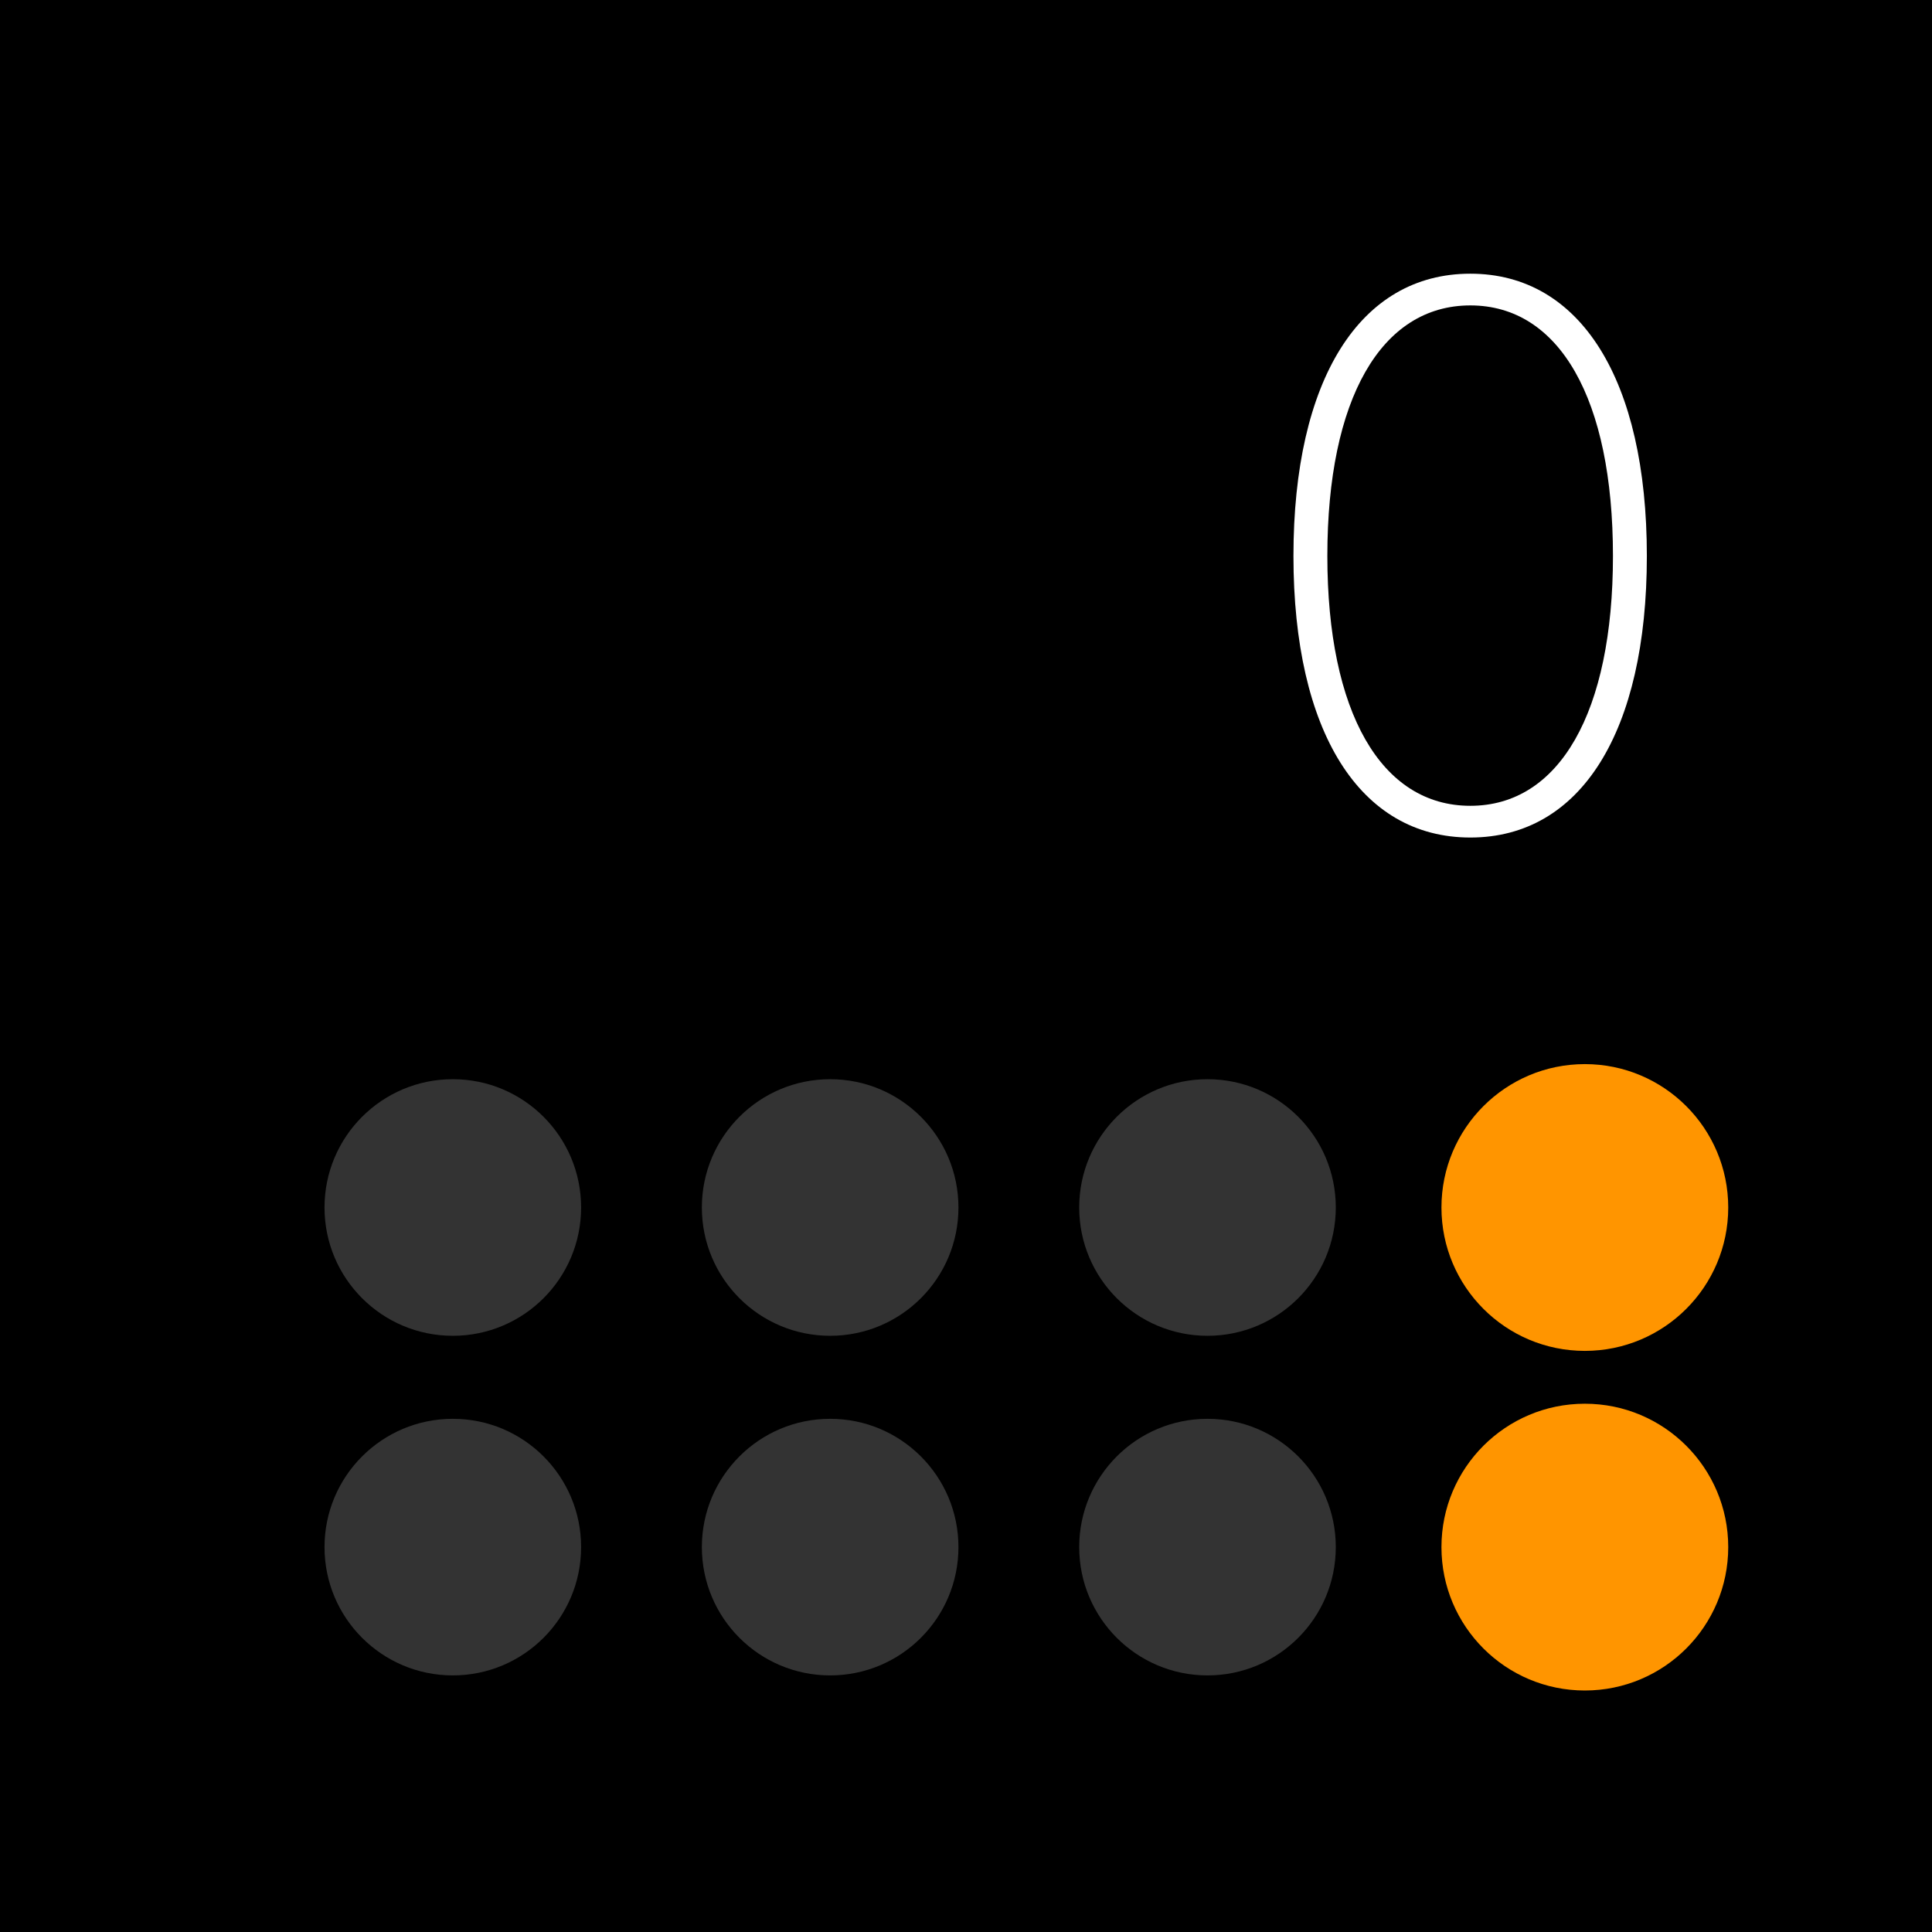
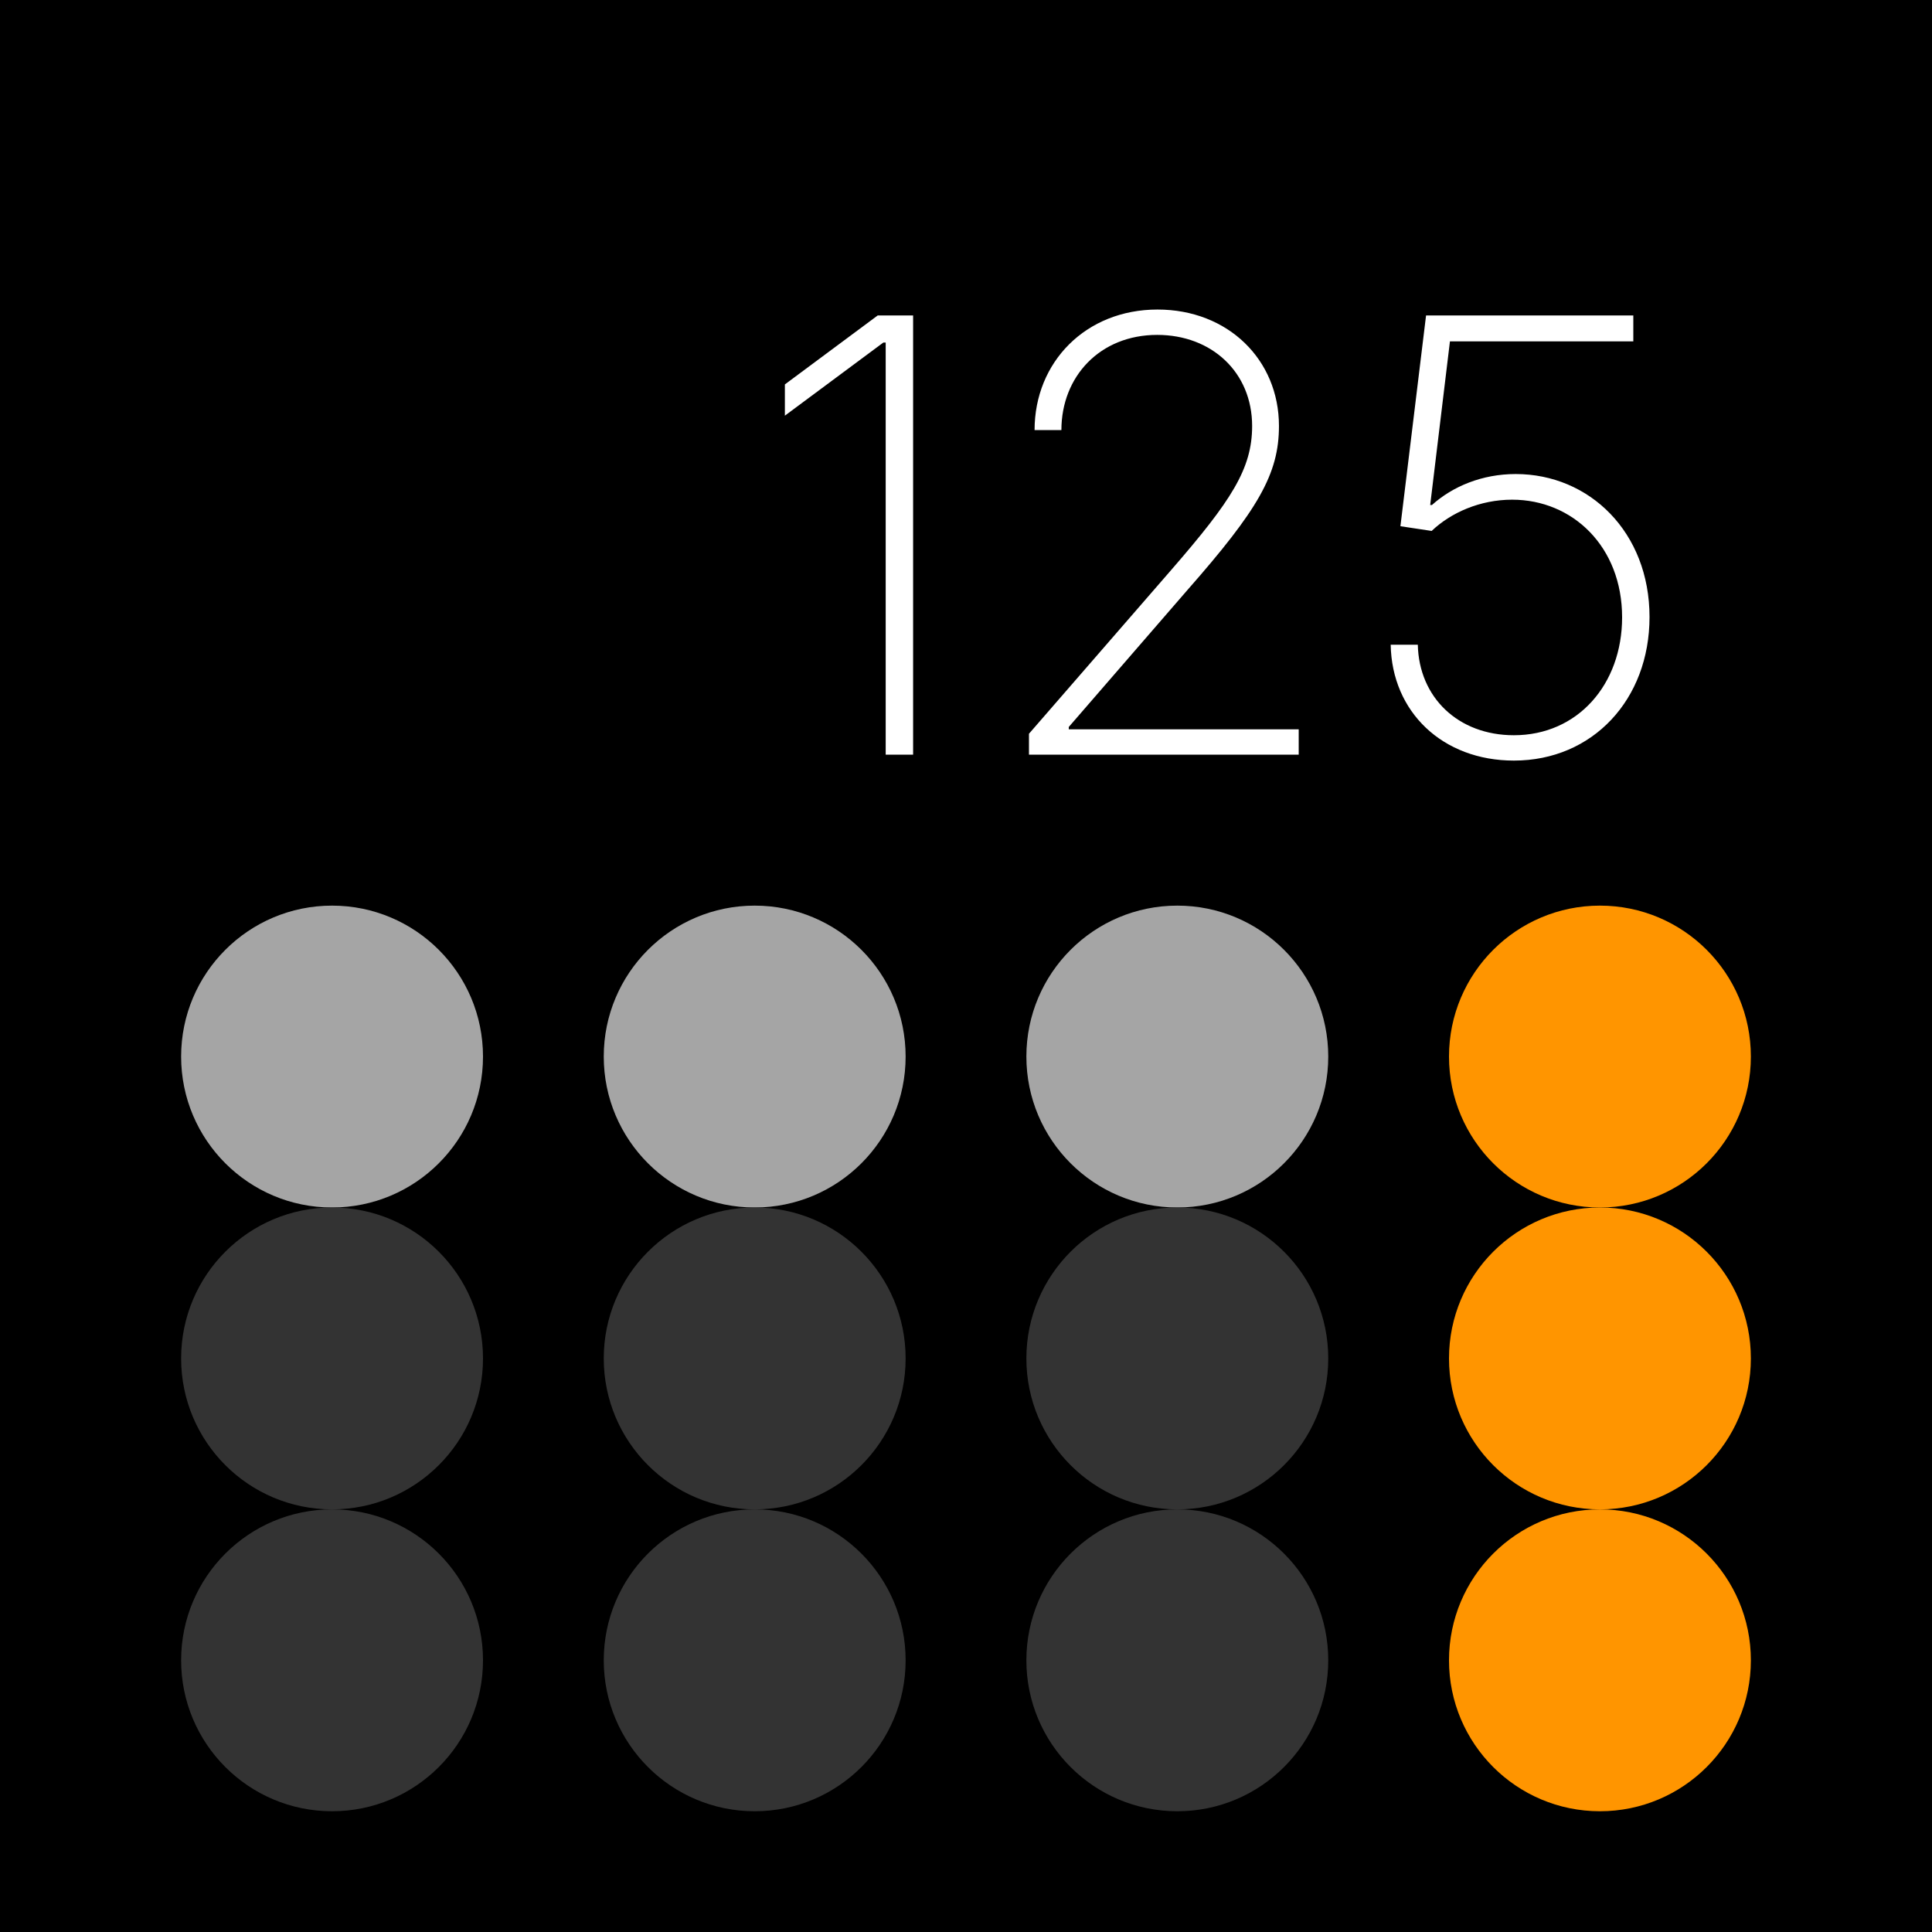
<svg xmlns="http://www.w3.org/2000/svg" viewBox="0 0 512 512">
  <rect width="512" height="512" fill="#000" />
+   <text x="448" y="200" font-family="-apple-system, BlinkMacSystemFont, 'SF Pro Display', 'Helvetica Neue', sans-serif" font-size="160" font-weight="200" fill="#fff" text-anchor="end">125</text>
+   <g fill="#a5a5a5">
+     <circle cx="88" cy="280" r="40" />
+     <circle cx="200" cy="280" r="40" />
+     <circle cx="312" cy="280" r="40" />
+   </g>
+   <circle cx="424" cy="280" r="40" fill="#ff9500" />
  <g fill="#333">
-     <circle cx="120" cy="320" r="34" />
-     <circle cx="220" cy="320" r="34" />
-     <circle cx="320" cy="320" r="34" />
+     <circle cx="88" cy="360" r="40" />
+     <circle cx="200" cy="360" r="40" />
+     <circle cx="312" cy="360" r="40" />
  </g>
-   <circle cx="420" cy="320" r="38" fill="#ff9500" />
+   <circle cx="424" cy="360" r="40" fill="#ff9500" />
  <g fill="#333">
-     <circle cx="120" cy="410" r="34" />
-     <circle cx="220" cy="410" r="34" />
-     <circle cx="320" cy="410" r="34" />
+     <circle cx="88" cy="440" r="40" />
+     <circle cx="200" cy="440" r="40" />
+     <circle cx="312" cy="440" r="40" />
  </g>
-   <circle cx="420" cy="410" r="38" fill="#ff9500" />
-   <text x="450" y="220" font-family="-apple-system, BlinkMacSystemFont, 'SF Pro Display', 'Helvetica Neue', sans-serif" font-size="200" font-weight="200" fill="#fff" text-anchor="end">0</text>
+   <circle cx="424" cy="440" r="40" fill="#ff9500" />
</svg>
